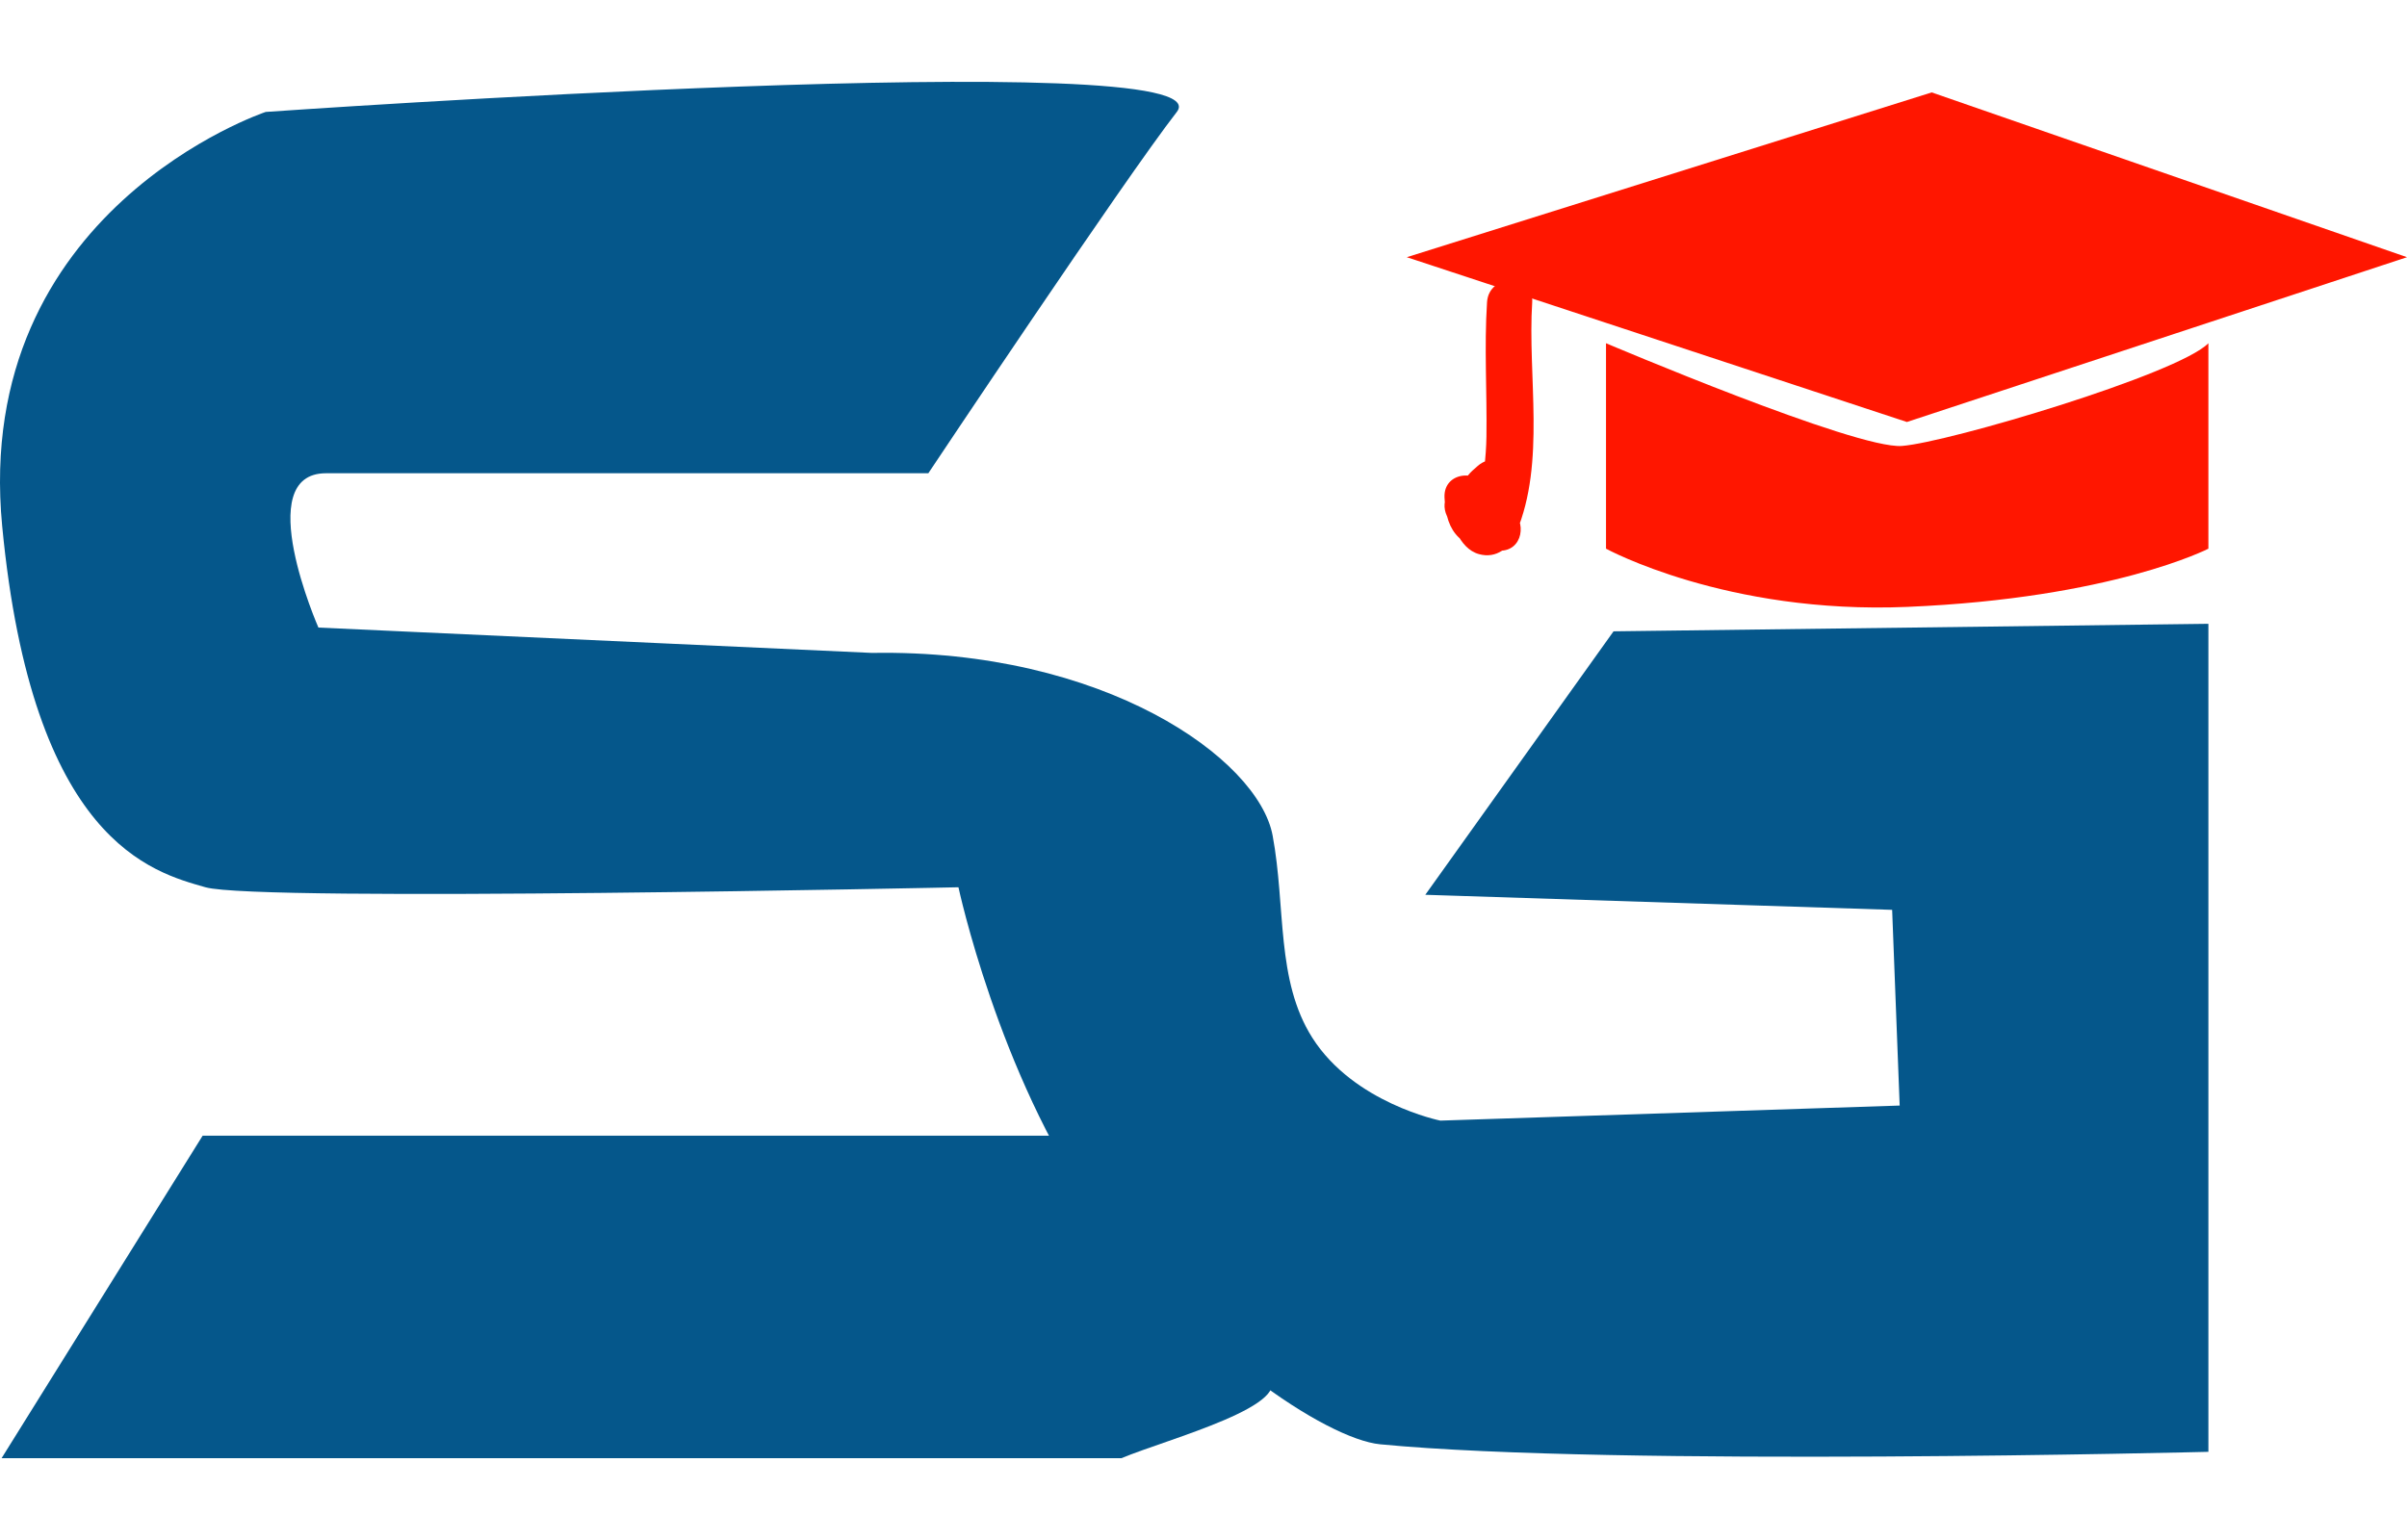
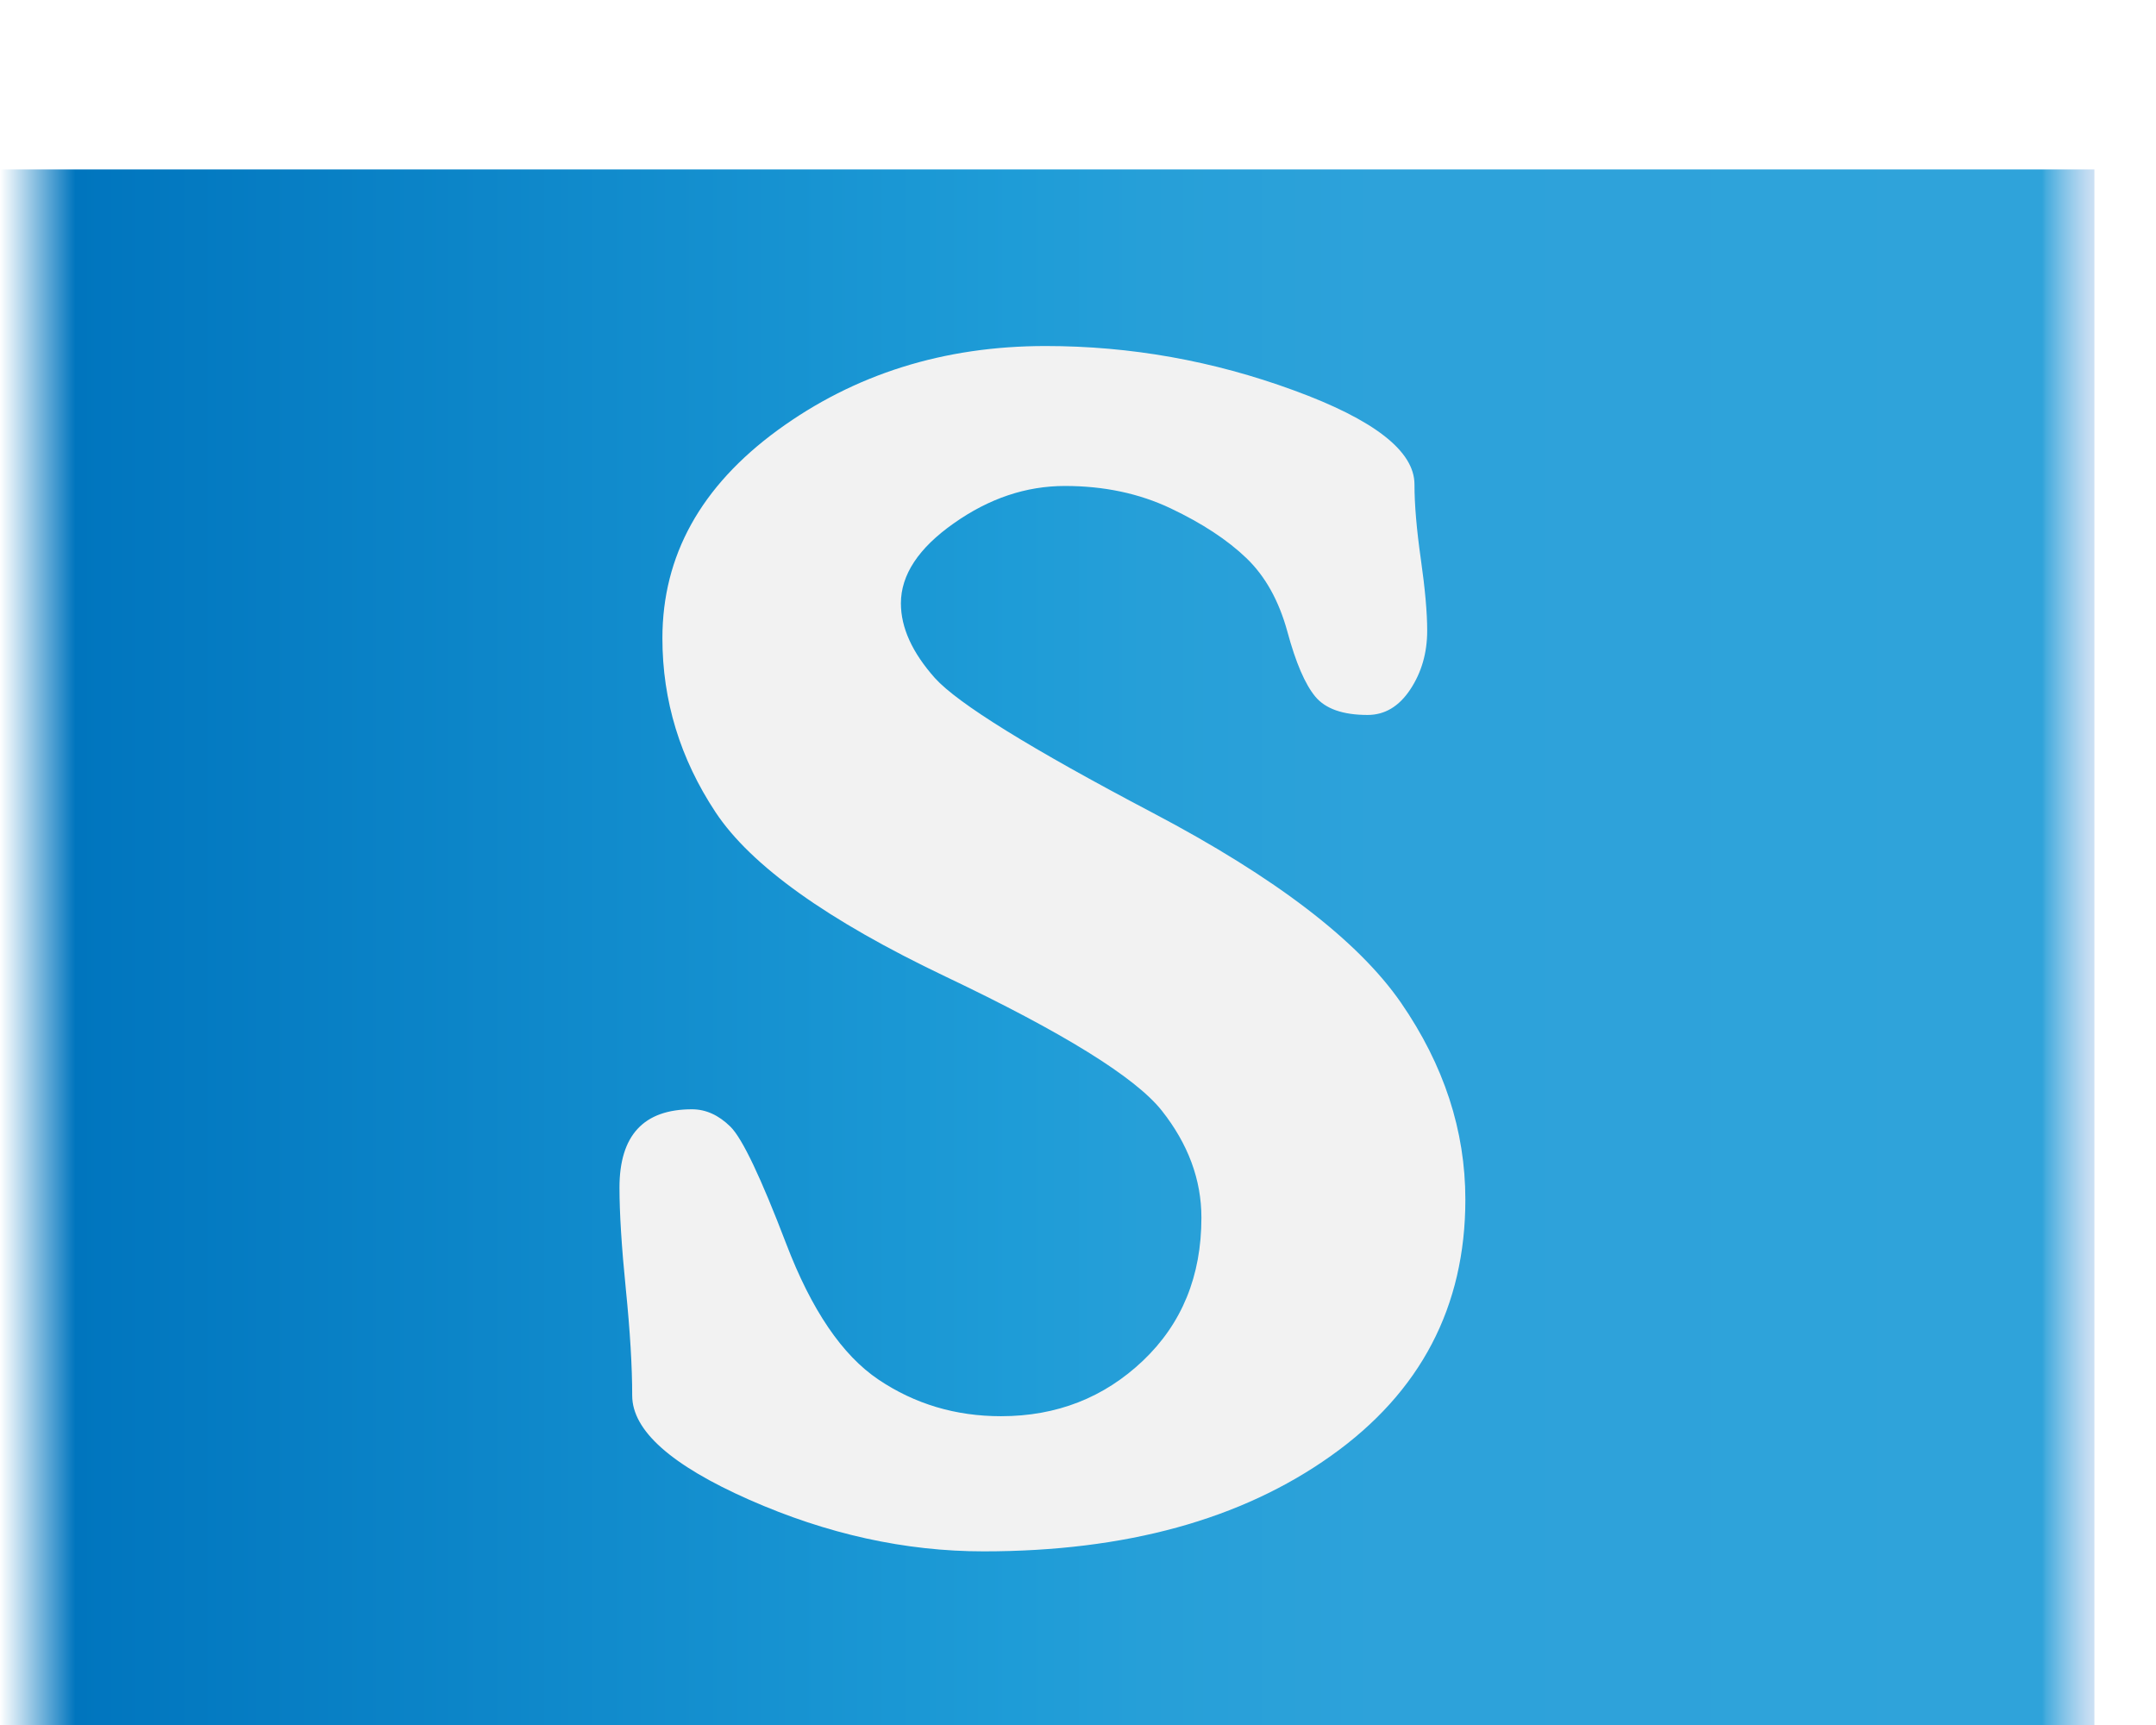
- <svg xmlns="http://www.w3.org/2000/svg" version="1.1" xmlnsXlink="http://www.w3.org/1999/xlink" xmlnsa="http://ns.adobe.com/AdobeSVGViewerExtensions/3.0/" x="0px" y="0px" width="50px" height="32px" viewBox="0 0 159.832 91.422" enable-background="new 0 0 159.832 91.422" xmlSpace="preserve">
+ <svg xmlns="http://www.w3.org/2000/svg" version="1.1" xmlnsXlink="http://www.w3.org/1999/xlink" xmlnsa="http://ns.adobe.com/AdobeSVGViewerExtensions/3.0/" x="0px" y="0px" width="50px" height="40px" viewBox="0 -5 140 100" enable-background="new 0 0 159.832 91.422" xmlSpace="preserve">
  <defs>
</defs>
+   <linearGradient id="SVGID_1_" gradientUnits="userSpaceOnUse" x1="0" y1="62.5" x2="136" y2="62.5">
+     <stop offset="0" style="stop-color:#FFFFFF" />
+     <stop offset="0.036" style="stop-color:#0075BE" />
+     <stop offset="0.484" style="stop-color:#1E9CD7" />
+     <stop offset="0.546" style="stop-color:#269FD8" />
+     <stop offset="0.659" style="stop-color:#2DA2DA" />
+     <stop offset="0.975" style="stop-color:#2FA3DA" />
+     <stop offset="0.977" style="stop-color:#47ACDE" />
+     <stop offset="0.985" style="stop-color:#80C2E7" />
+     <stop offset="0.992" style="stop-color:#A9D2EE" />
+     <stop offset="0.997" style="stop-color:#C3DCF2" />
+     <stop offset="1" style="stop-color:#CCE0F4" />
+   </linearGradient>
+   <rect fill="url(#SVGID_1_)" width="136" height="125" />
  <g>
-     <polygon fill="#FF1600" points="93.414,11.649 128.272,0.703 159.832,11.649 126.623,22.595  " />
-     <path fill="#FF1600" d="M106.644,31.01V17.363c0,0,16.585,7.051,19.647,6.823c3.062-0.227,18.353-4.776,20.353-6.823V31.01   c0,0-6.383,3.294-20,3.867C114.632,35.382,106.644,31.01,106.644,31.01z" />
-     <path fill="#FF1600" d="M94.702,11.677" />
-     <path fill="#FF1600" d="M94.363,41.927" />
-     <g>
-       <g>
-         <path fill="#FF1600" d="M98.744,14.634c-0.192,2.978,0.003,5.952-0.04,8.932c-0.02,1.391-0.207,2.774-0.467,4.139     c-0.07,0.351-0.162,0.697-0.276,1.036c1.561,0.2,1.862-0.314,0.904-1.542c-0.538-1.531-3.014-1.376-2.946,0.399     c0.093,2.437,1.2,3.461,3.62,3.547c1.612,0.057,1.884-1.986,0.757-2.795c-0.886-0.636-1.423-1.122-2.478-1.516     c0.119,0.914,0.239,1.828,0.358,2.742c0.856-0.434,1.43-1.249,2.07-1.94c1.325-1.431-0.669-3.384-2.121-2.121     c-0.506,0.44-0.849,0.721-0.974,1.388c-0.128,0.681,0.079,1.318,0.689,1.694c0.215,0.13,0.428,0.265,0.638,0.404     c1.374,1.364,3.496-0.757,2.121-2.121c-0.394-0.391-0.781-0.588-1.245-0.873c0.23,0.565,0.46,1.129,0.689,1.694     c0.067-0.021,0.135-0.043,0.202-0.064c-0.707-0.707-1.414-1.414-2.121-2.121c-0.444,0.48-0.868,1.17-1.463,1.471     c-1.261,0.639-0.757,2.325,0.358,2.742c0.554,0.207,1.244,0.842,1.761,1.213c0.252-0.932,0.505-1.863,0.757-2.795     c-0.792,0.202-0.998,0.02-0.62-0.547c-0.982,0.133-1.964,0.266-2.946,0.399c0.4,1.139,0.873,2.997,2.238,3.373     c1.159,0.319,2.046-0.414,2.476-1.435c1.969-4.67,0.742-10.395,1.058-15.301C101.869,12.701,98.868,12.713,98.744,14.634     L98.744,14.634z" />
-       </g>
-     </g>
+     <path fill="#F2F2F2" d="M58.5,28.174c0,1.583,0.74,3.201,2.211,4.853c1.48,1.643,6.195,4.569,14.162,8.759   c7.959,4.19,13.327,8.303,16.107,12.329c2.779,4.035,4.173,8.286,4.173,12.768c0,6.961-2.908,12.51-8.724,16.64   c-5.816,4.138-13.336,6.203-22.559,6.203c-5.094,0-10.17-1.119-15.229-3.356c-5.059-2.237-7.589-4.491-7.589-6.763   c0-1.867-0.138-4.173-0.413-6.9c-0.275-2.736-0.413-4.939-0.413-6.599c0-3.39,1.566-5.085,4.706-5.085   c0.903,0,1.738,0.379,2.504,1.136s1.97,3.287,3.614,7.589c1.643,4.302,3.639,7.244,5.997,8.828c2.357,1.583,5.007,2.375,7.95,2.375   c3.622,0,6.694-1.205,9.223-3.605c2.53-2.409,3.794-5.498,3.794-9.284c0-2.469-0.86-4.784-2.573-6.952   c-1.721-2.168-6.401-5.068-14.05-8.707c-7.657-3.648-12.631-7.201-14.928-10.669c-2.297-3.476-3.45-7.236-3.45-11.297   c0-5.36,2.495-9.86,7.485-13.508c4.99-3.639,10.789-5.463,17.397-5.463c5.507,0,10.875,0.955,16.107,2.874   c5.231,1.91,7.847,3.949,7.847,6.109c0,1.308,0.138,2.925,0.413,4.853c0.275,1.927,0.413,3.476,0.413,4.646   c0,1.445-0.37,2.719-1.101,3.82c-0.731,1.101-1.652,1.652-2.77,1.652c-1.6,0-2.736-0.396-3.399-1.196   c-0.662-0.8-1.265-2.203-1.807-4.207c-0.551-2.013-1.437-3.605-2.667-4.784c-1.23-1.179-2.865-2.254-4.913-3.226   c-2.048-0.972-4.336-1.454-6.866-1.454s-4.93,0.809-7.219,2.426C59.645,24.586,58.5,26.324,58.5,28.174z" />
  </g>
-   <path fill="#05578b" d="M17.644,2c0,0-19.5,6.5-17.5,27.5s10,23,13.5,24s50,0,50,0s2.641,12.336,9,21.5  c6.359,9.164,15.435,15.155,19,15.5c15.5,1.5,55,0.5,55,0.5V36l-39.5,0.5L94.644,54l31,1l0.5,13l-30.5,1c0,0-5.741-1.158-8.5-5.5  c-2.431-3.825-1.753-8.689-2.638-13.436c-0.951-5.099-11.184-12.397-26.602-12.13l-36.76-1.684c0,0-4.5-10.25,0.5-10.25s40,0,40,0  s13-19.5,16.5-24S17.644,2,17.644,2z" />
-   <path fill="#05578b" d="M10.05,69.904" />
-   <path fill="#05578b" d="M0.106,91.422L13.457,70h58.174c0,0,10.198,13.751,12.483,15.788c2.285,2.036-6.557,4.345-9.651,5.634" />
</svg>
